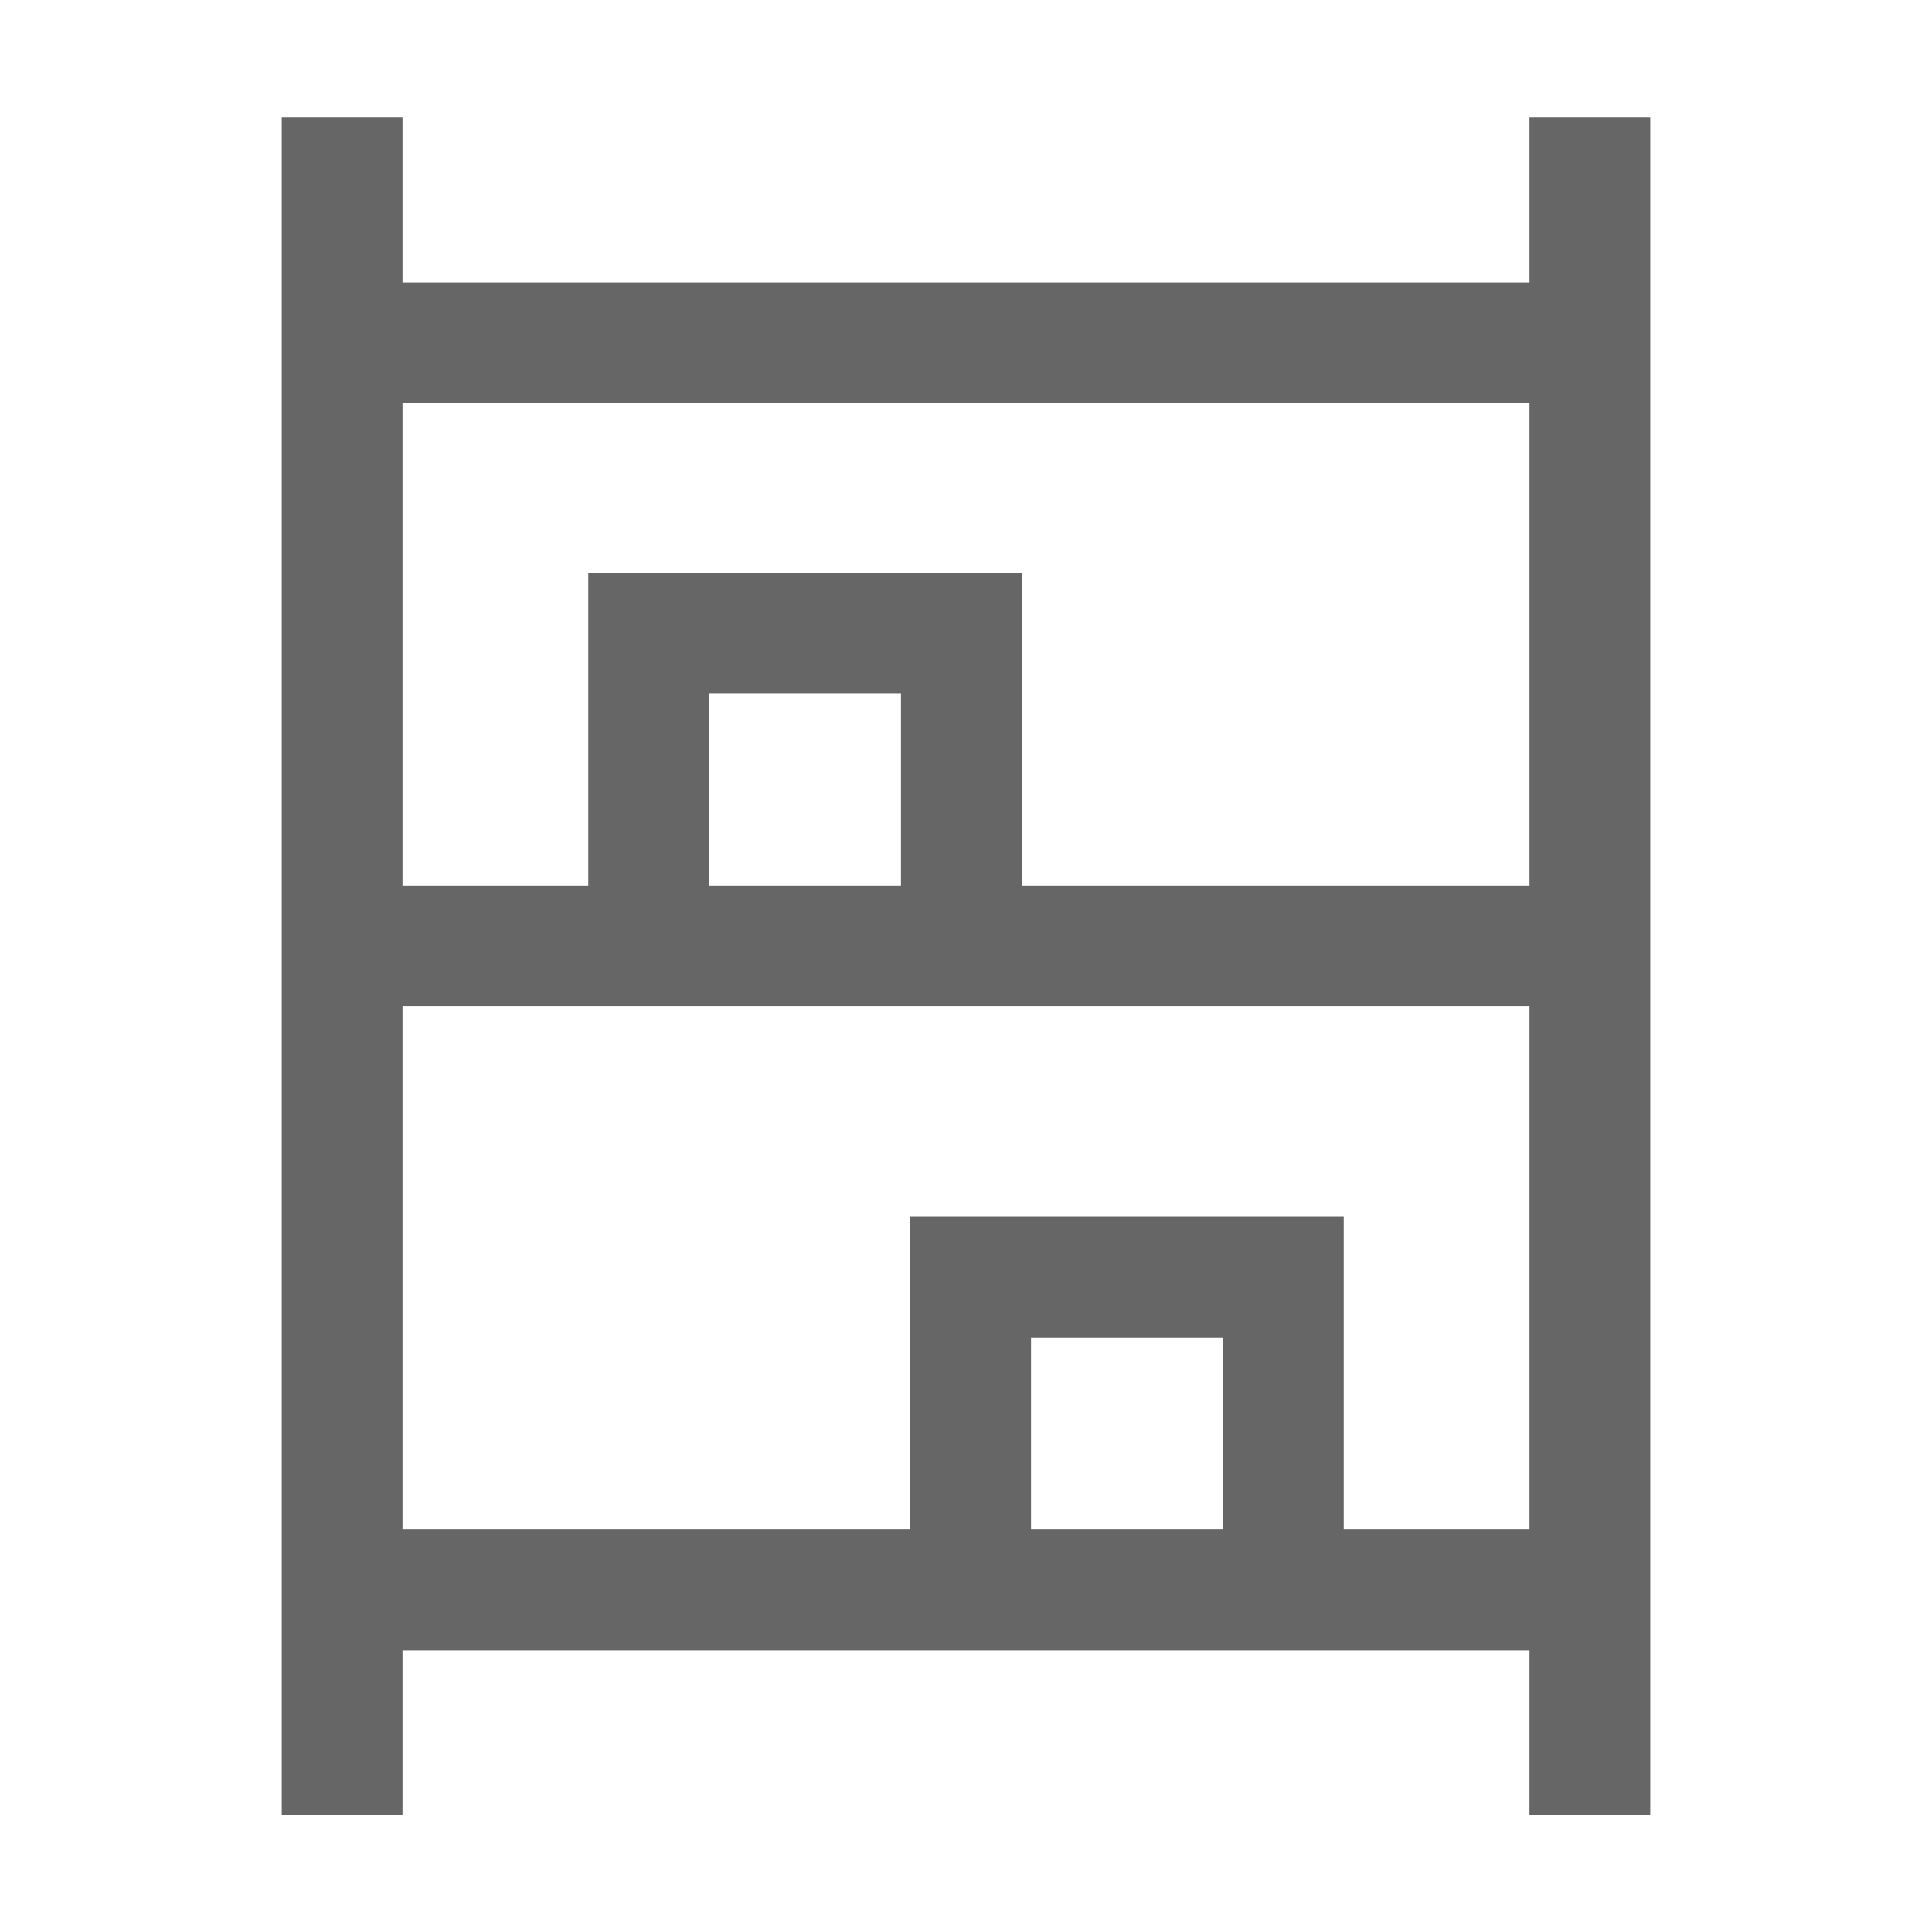
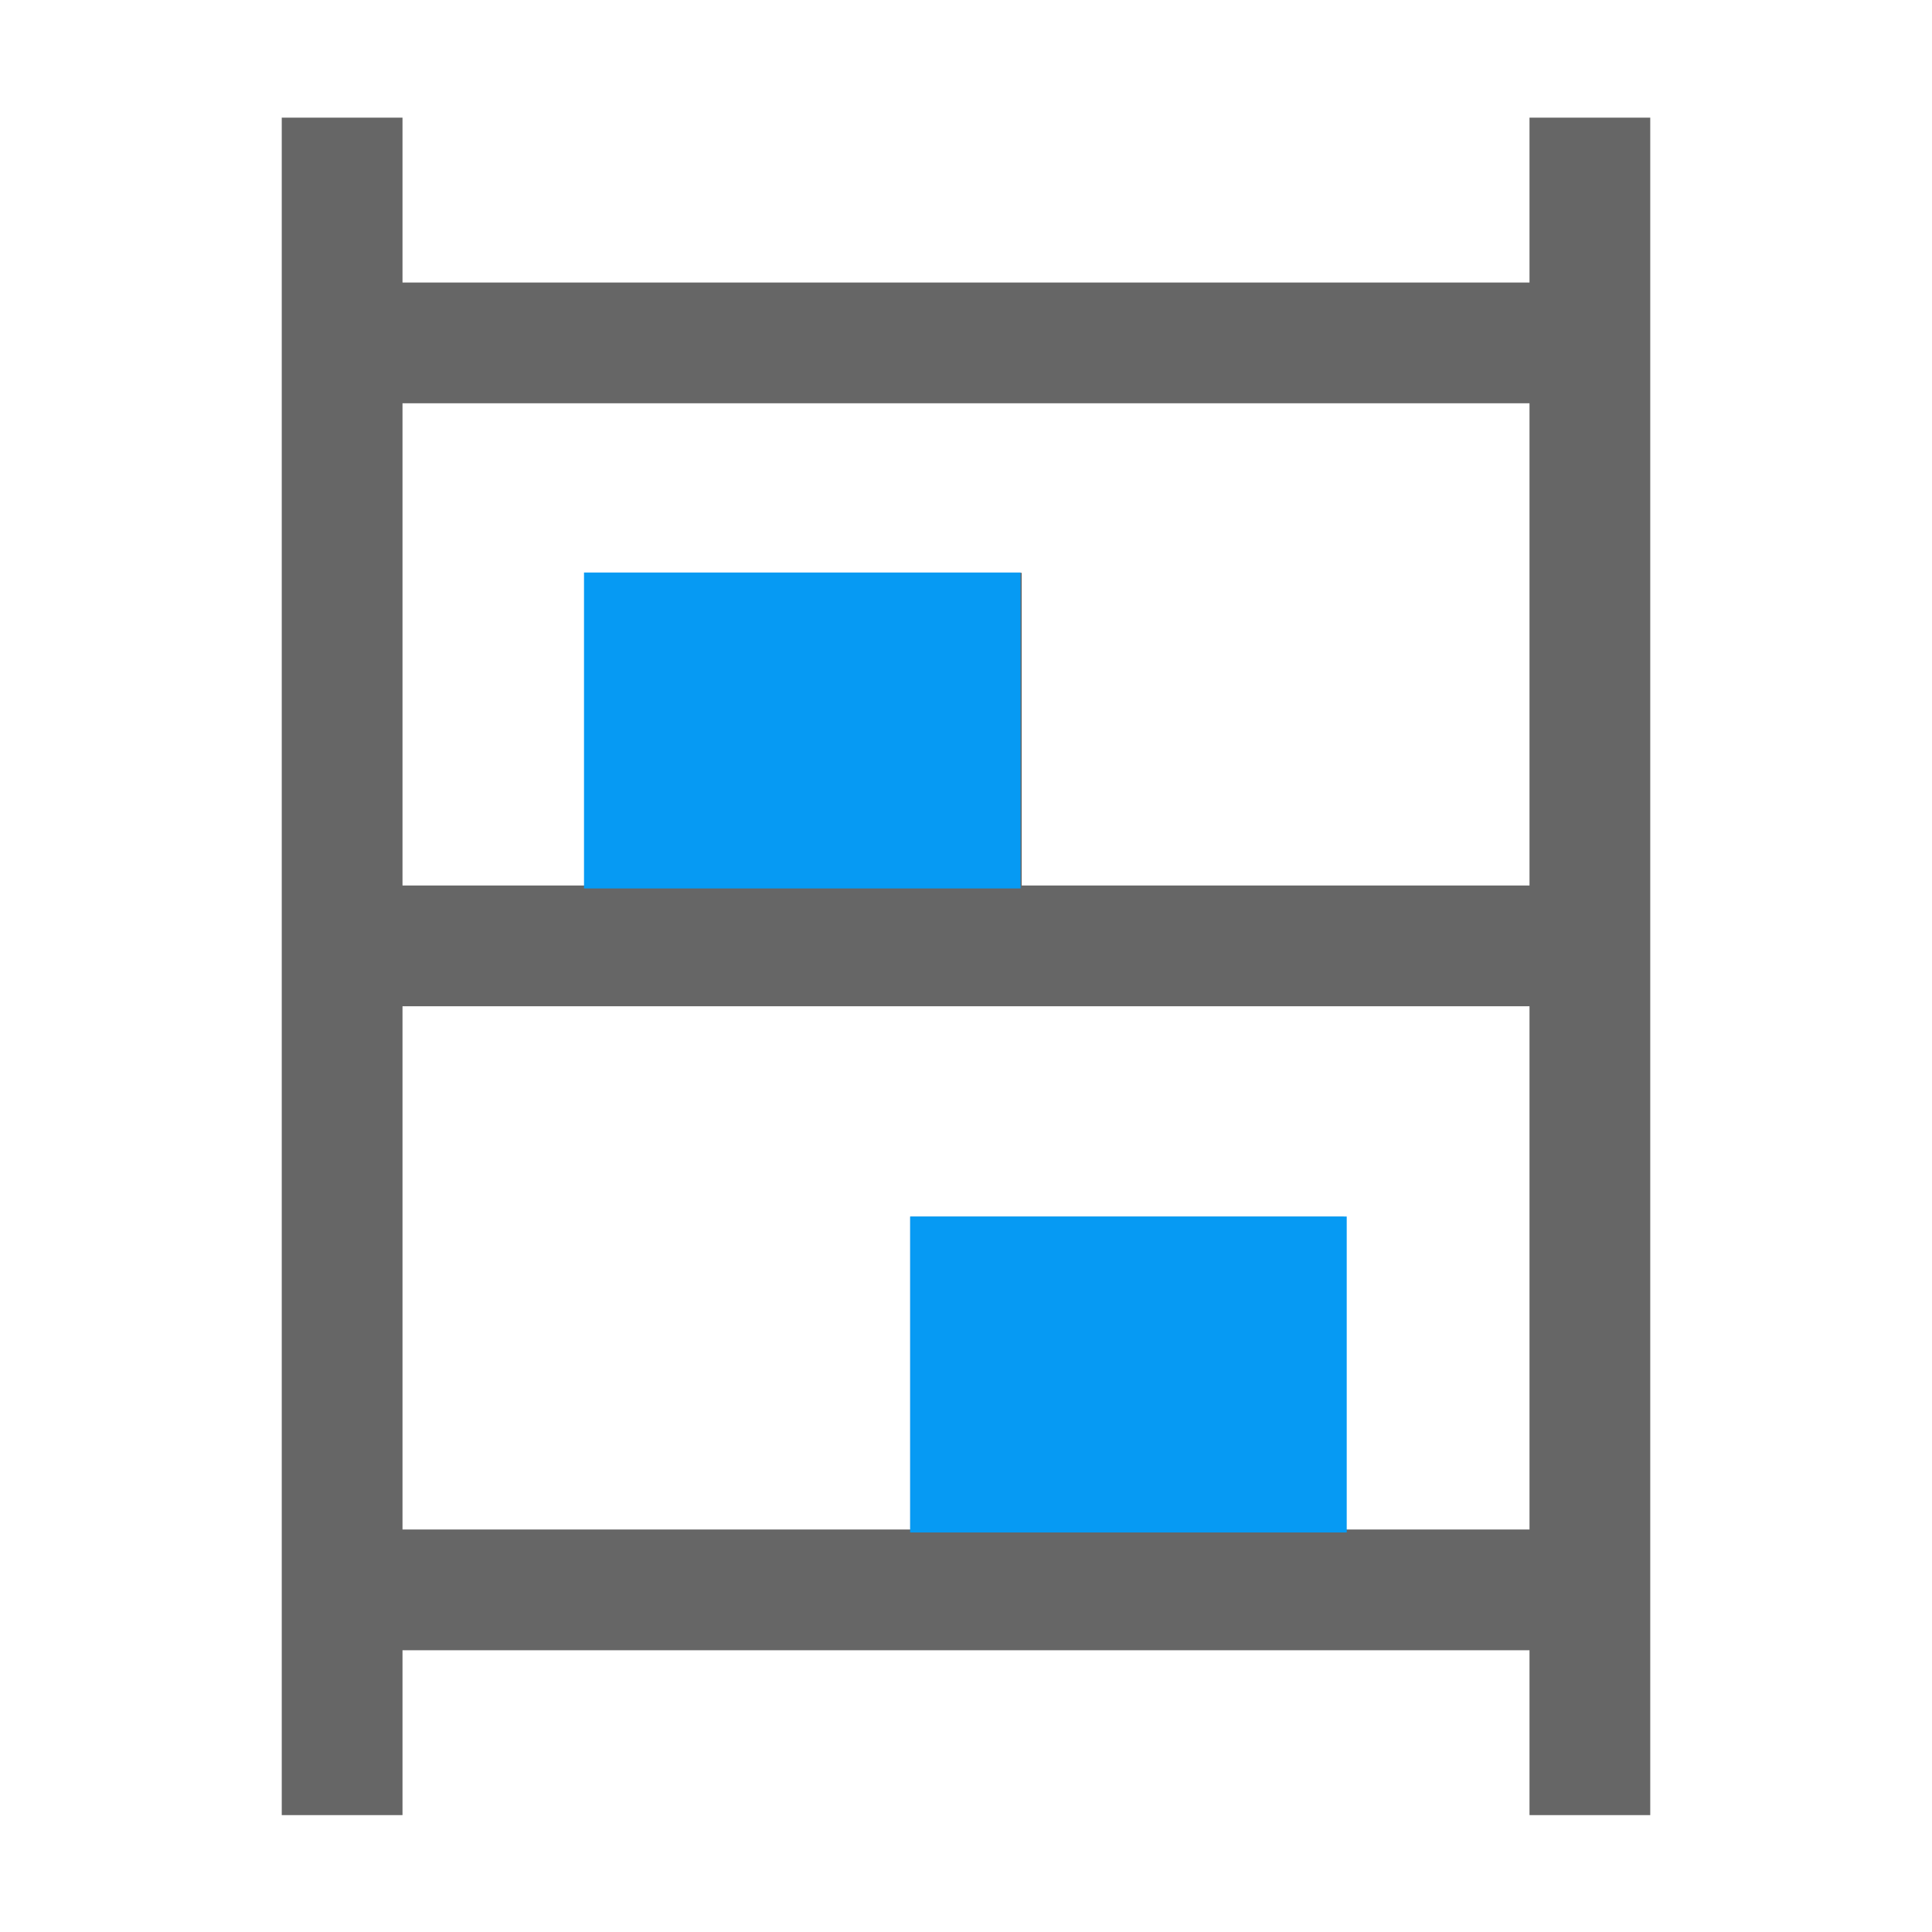
- <svg xmlns="http://www.w3.org/2000/svg" height="24px" viewBox="0 -960 960 960" width="24px" fill="#666666">
-   <path d="M140-58.08v-843.46h60v81.93h560v-81.93h60v843.46h-60V-140H200v81.92h-60ZM200-520h92.31v-155.38h215.38V-520H760v-239.62H200V-520Zm0 320h252.31v-155.38h215.38V-200H760v-260H200v260Zm152.31-320h95.38v-95.39h-95.38V-520Zm160 320h95.38v-95.39h-95.38V-200Zm-160-320h95.38-95.38Zm160 320h95.38-95.38Z" />
+ <svg xmlns="http://www.w3.org/2000/svg" height="24px" viewBox="0 -960 960 960" width="24px" fill="#666666" version="1.1" id="svg1">
+   <defs id="defs1" />
+   <path d="m 140,-58.08 v -843.46 h 60 v 81.93 h 560 v -81.93 h 60 V -58.08 H 760 V -140 H 200 v 81.92 z M 200,-520 h 92.31 V -675.38 H 507.69 V -520 H 760 V -759.62 H 200 Z m 0,320 H 452.31 V -355.38 H 667.69 V -200 H 760 V -460 H 200 Z m 152.31,-320 h 95.38 v -95.39 h -95.38 z m 160,320 h 95.38 v -95.39 h -95.38 z m -160,-320 h 95.38 z m 160,320 h 95.38 z" id="path1" />
+   <rect style="fill:#069af3;stroke-width:40" id="rect1" width="216.928" height="156.987" x="290.188" y="-675.52" />
+   <rect style="fill:#069af3;stroke-width:40" id="rect1-8" width="216.928" height="156.987" x="452.25" y="-355.52" />
</svg>
